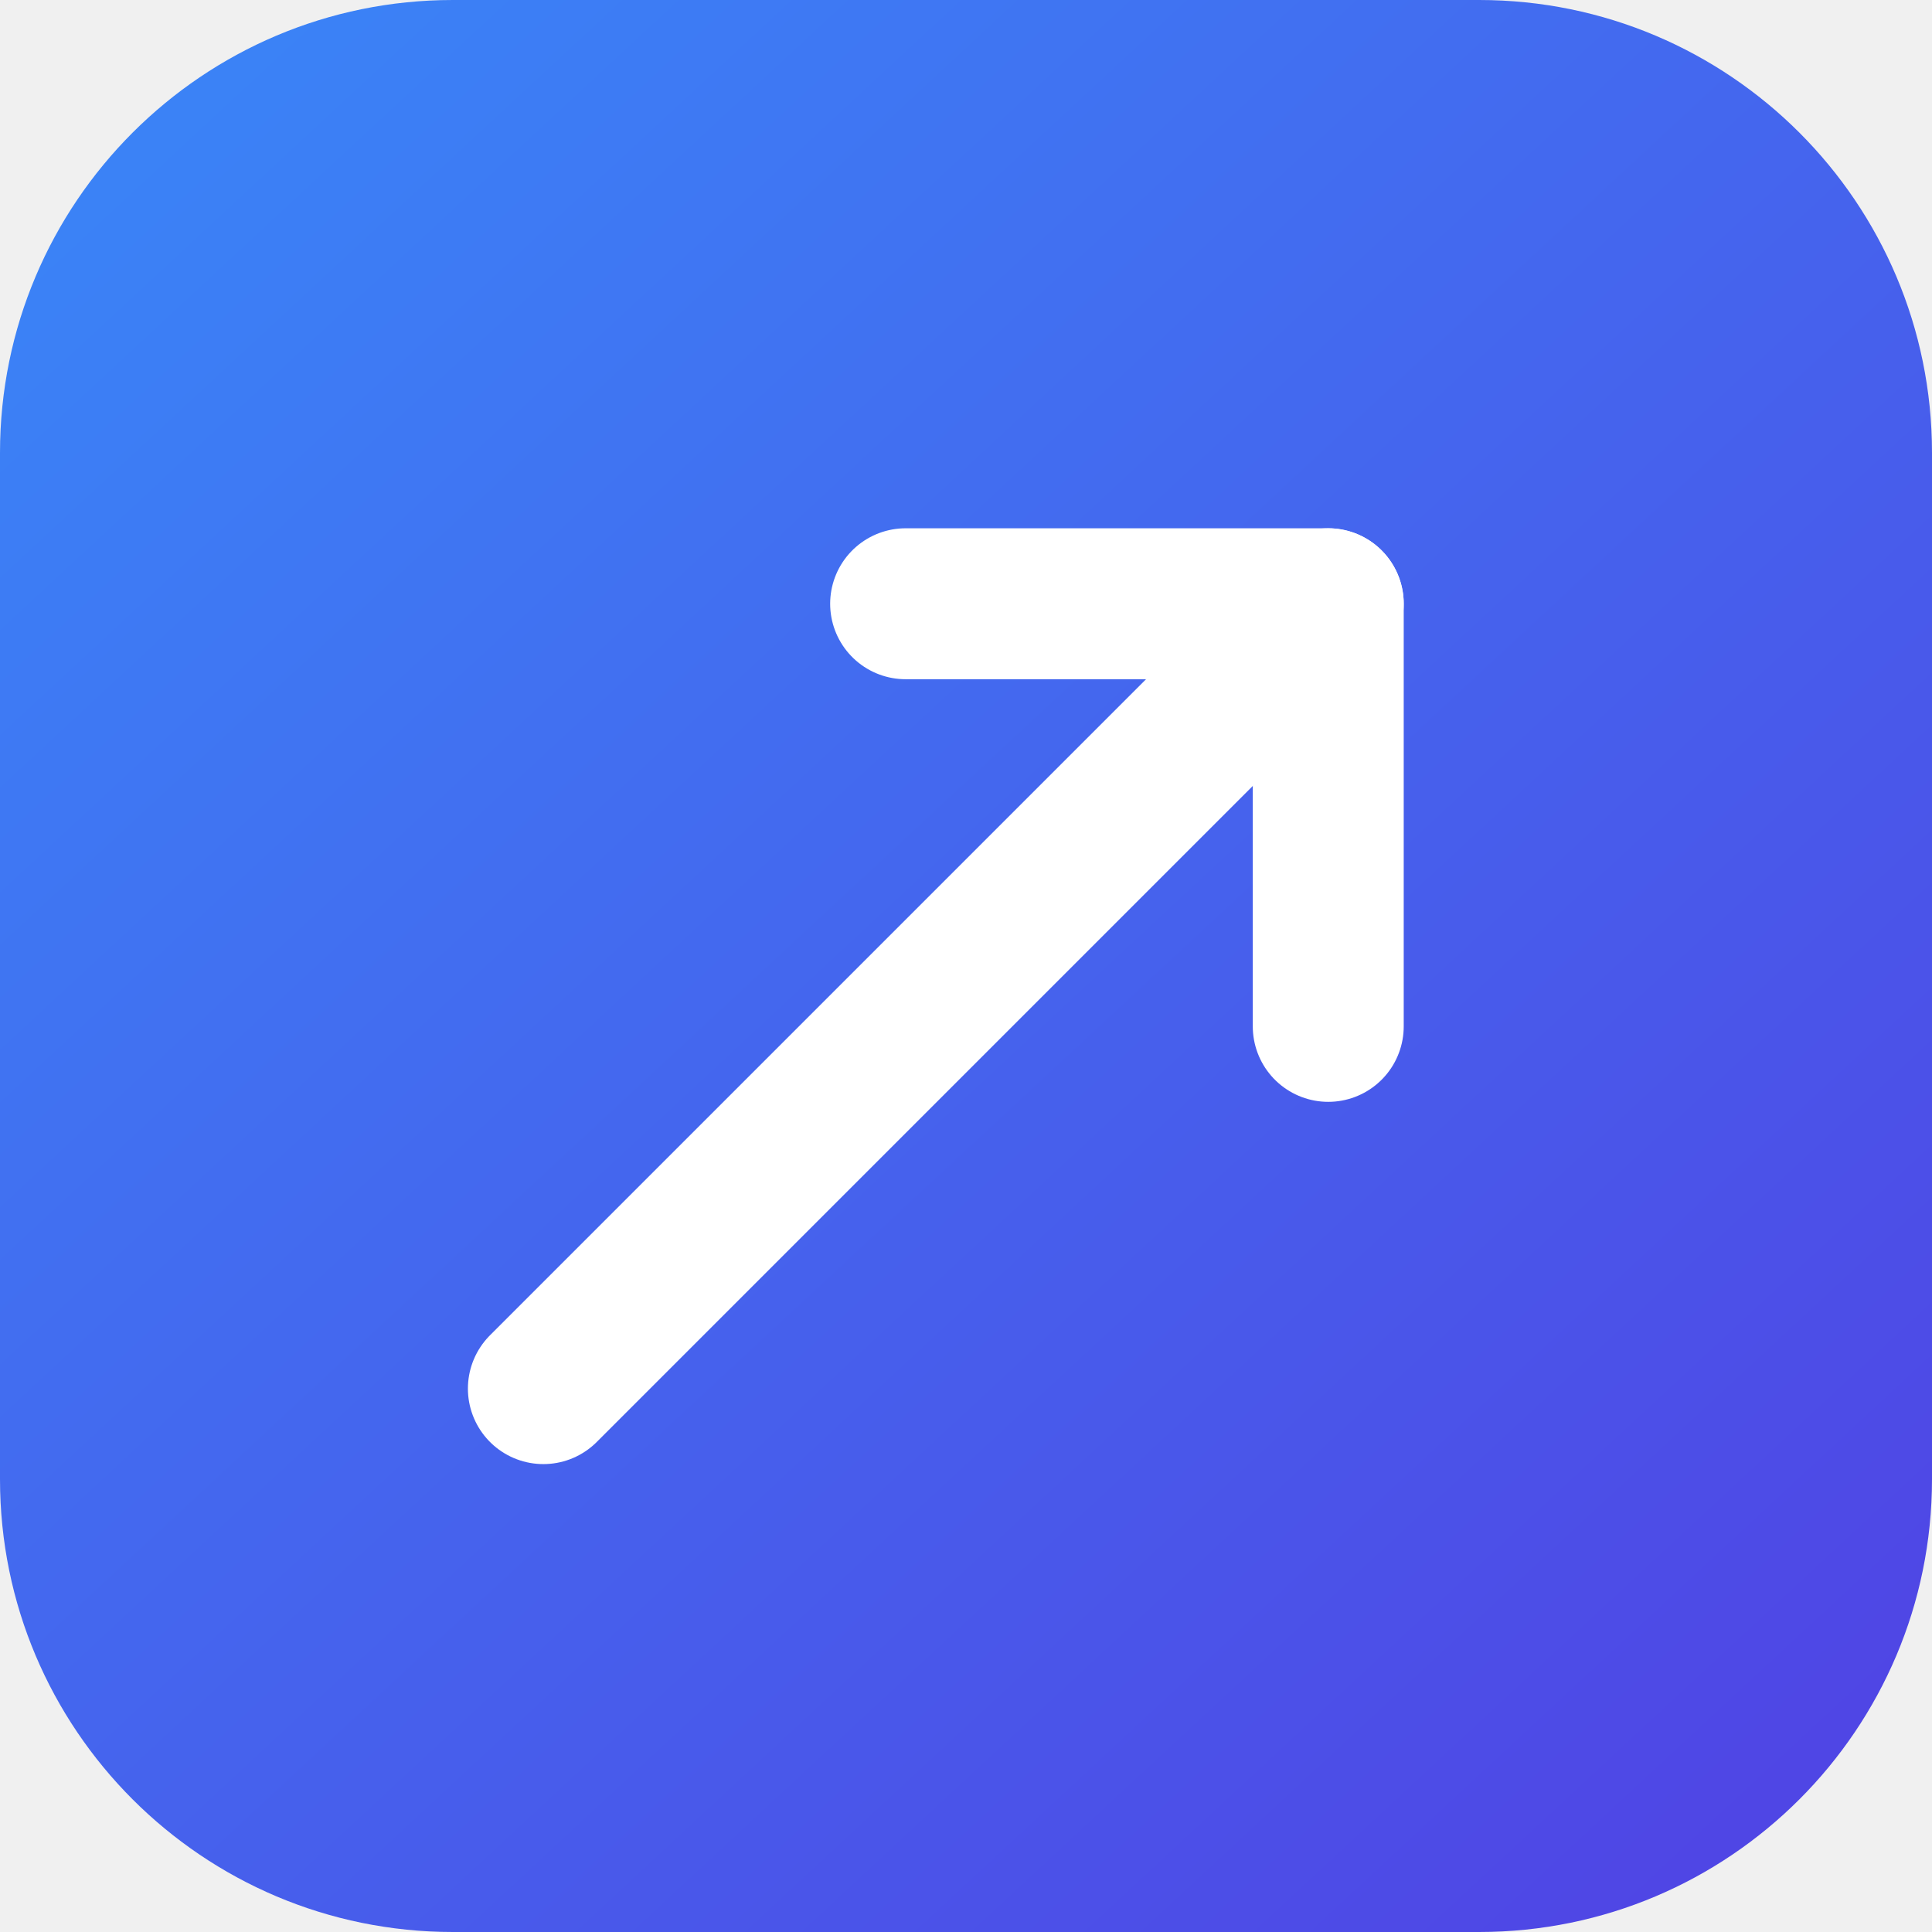
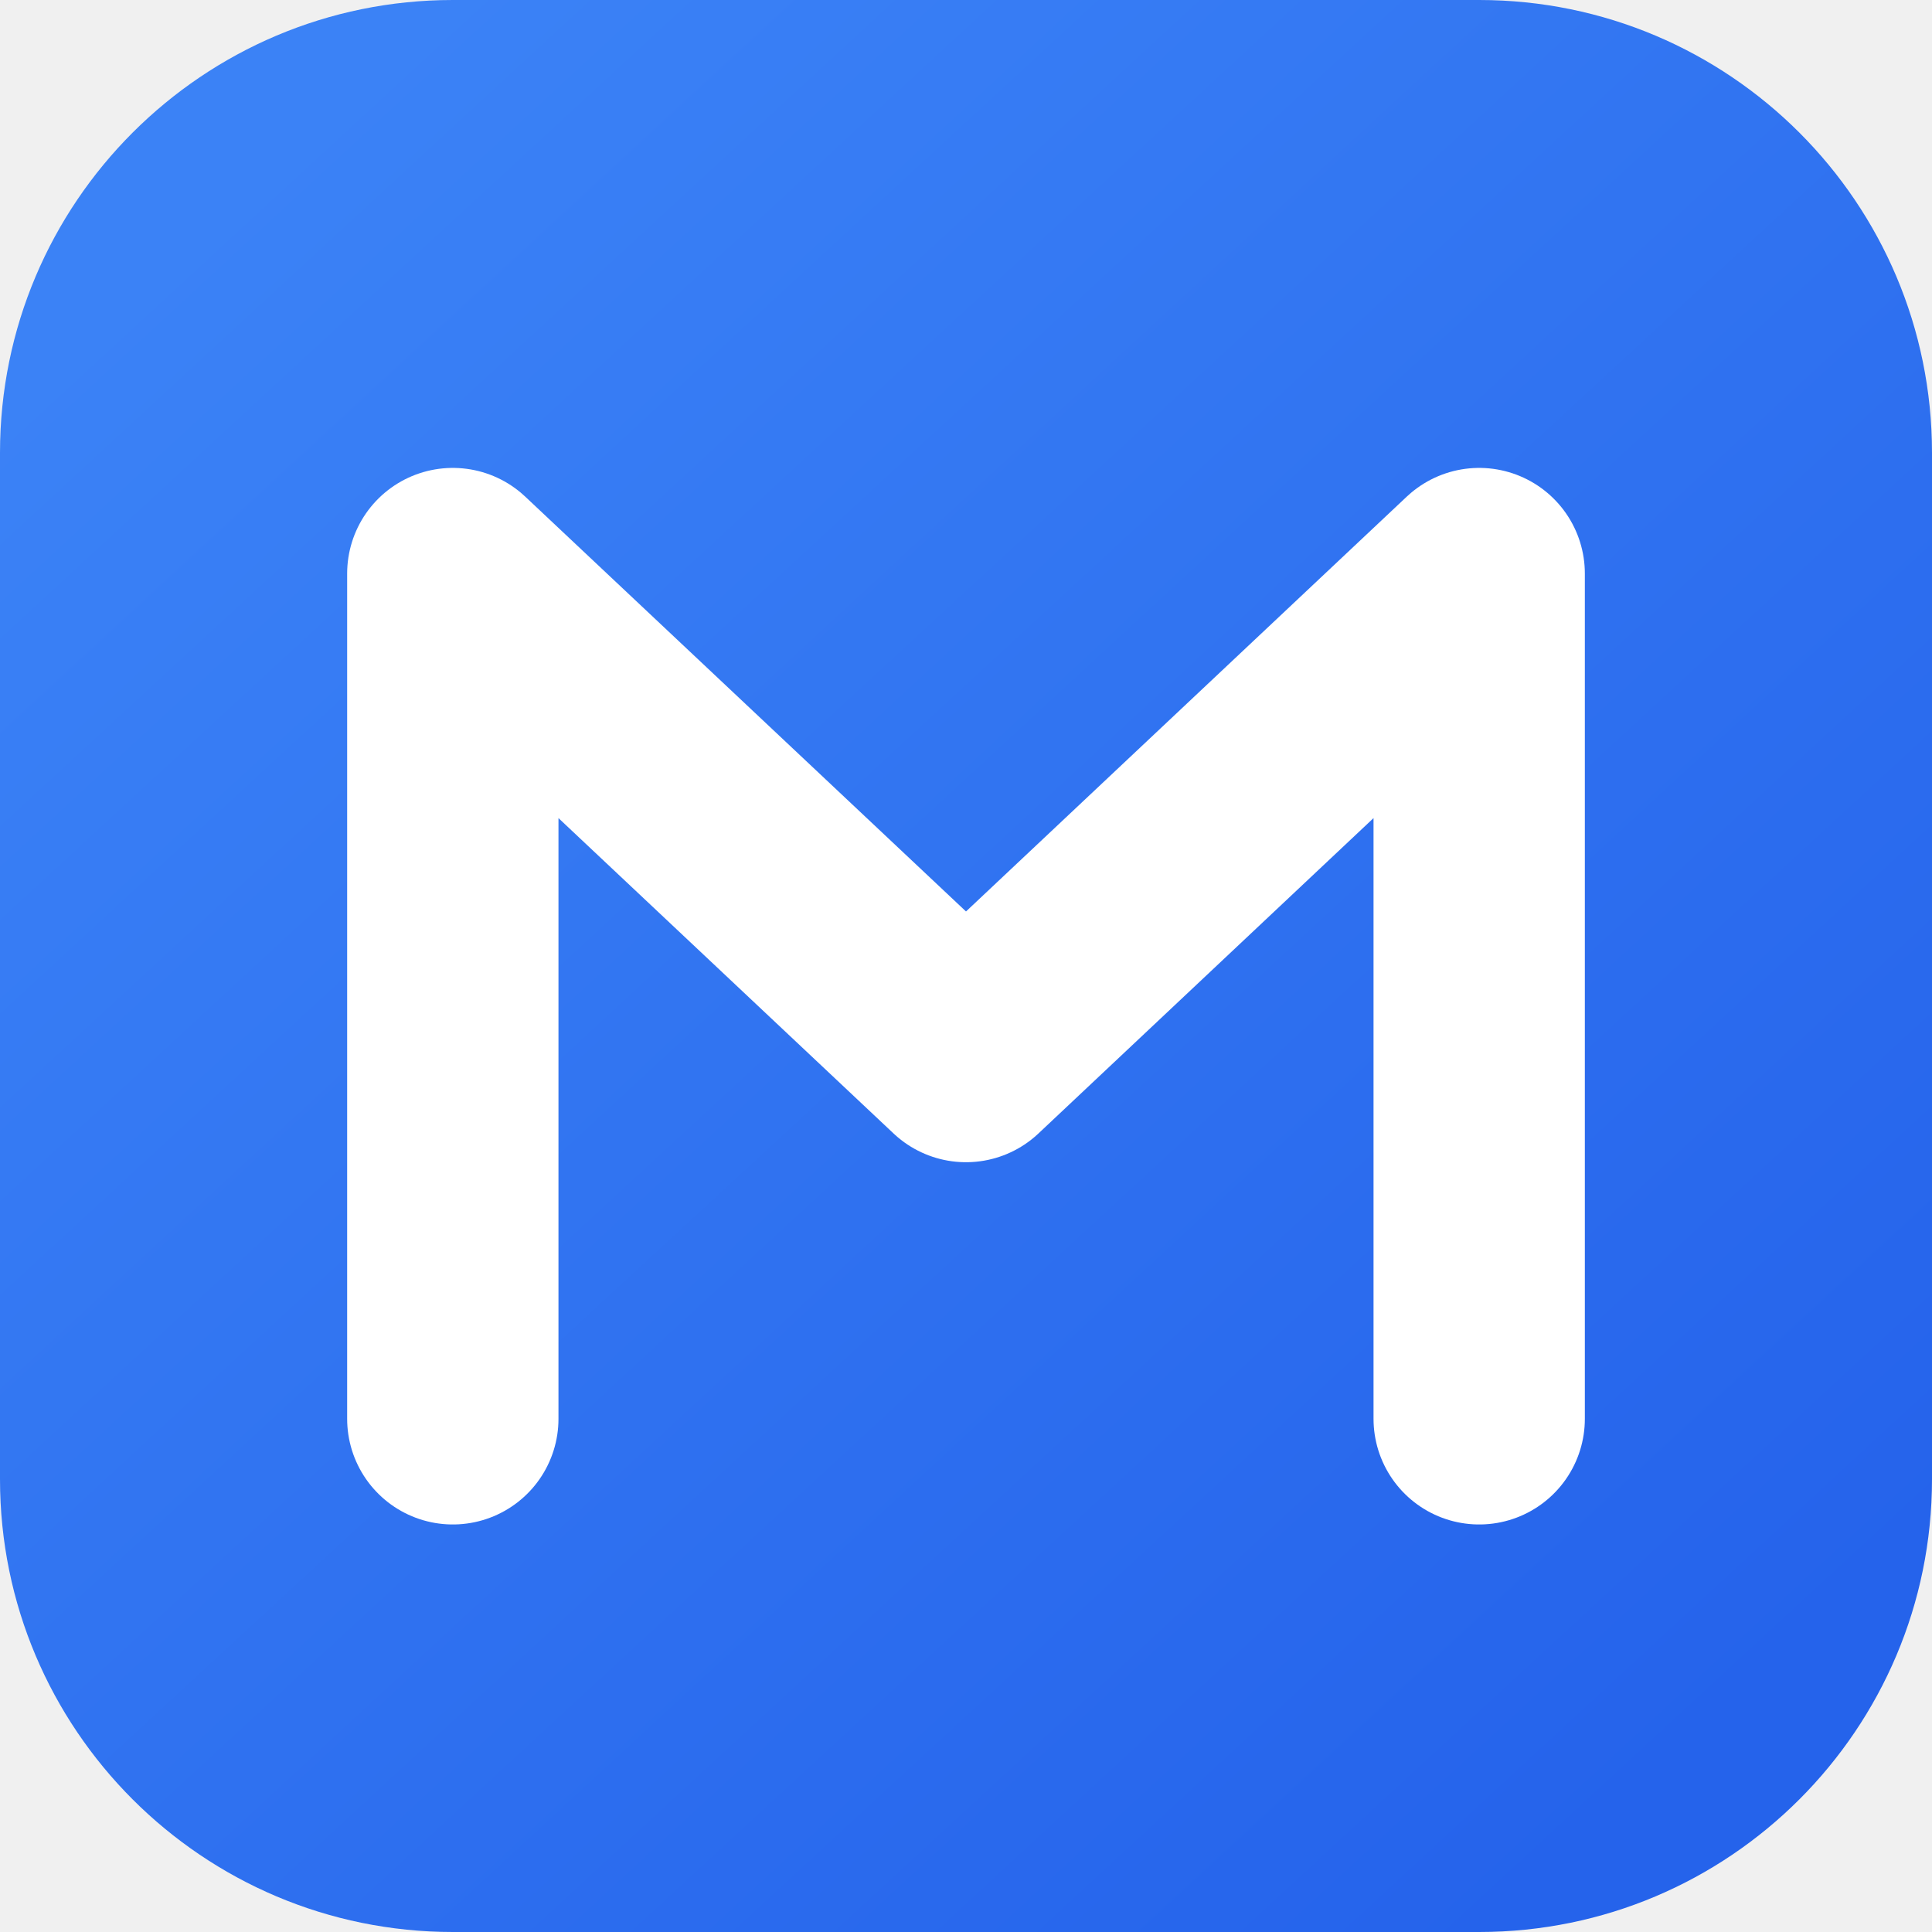
<svg xmlns="http://www.w3.org/2000/svg" width="64" height="64" viewBox="0 0 64 64" fill="none">
  <defs>
-     <linearGradient id="tile" x1="6" y1="4" x2="58" y2="60" gradientUnits="userSpaceOnUse">
+     <linearGradient id="tile" x1="8" y1="6" x2="56" y2="58" gradientUnits="userSpaceOnUse">
      <stop stop-color="#3b82f6" />
-       <stop offset="1" stop-color="#4f46e5" />
+       <stop offset="1" stop-color="#2563eb" />
    </linearGradient>
  </defs>
  <rect width="64" height="64" rx="15" fill="url(#tile)" />
-   <g stroke="#ffffff" stroke-width="5" stroke-linecap="round" stroke-linejoin="round">
-     <path d="M18 46 L44 20" />
-     <path d="M30 20 L44 20 L44 34" />
-   </g>
+   <path d="M15 47 V19 L32 35 L49 19 V47" stroke="#ffffff" stroke-width="7" stroke-linecap="round" stroke-linejoin="round" />
</svg>
